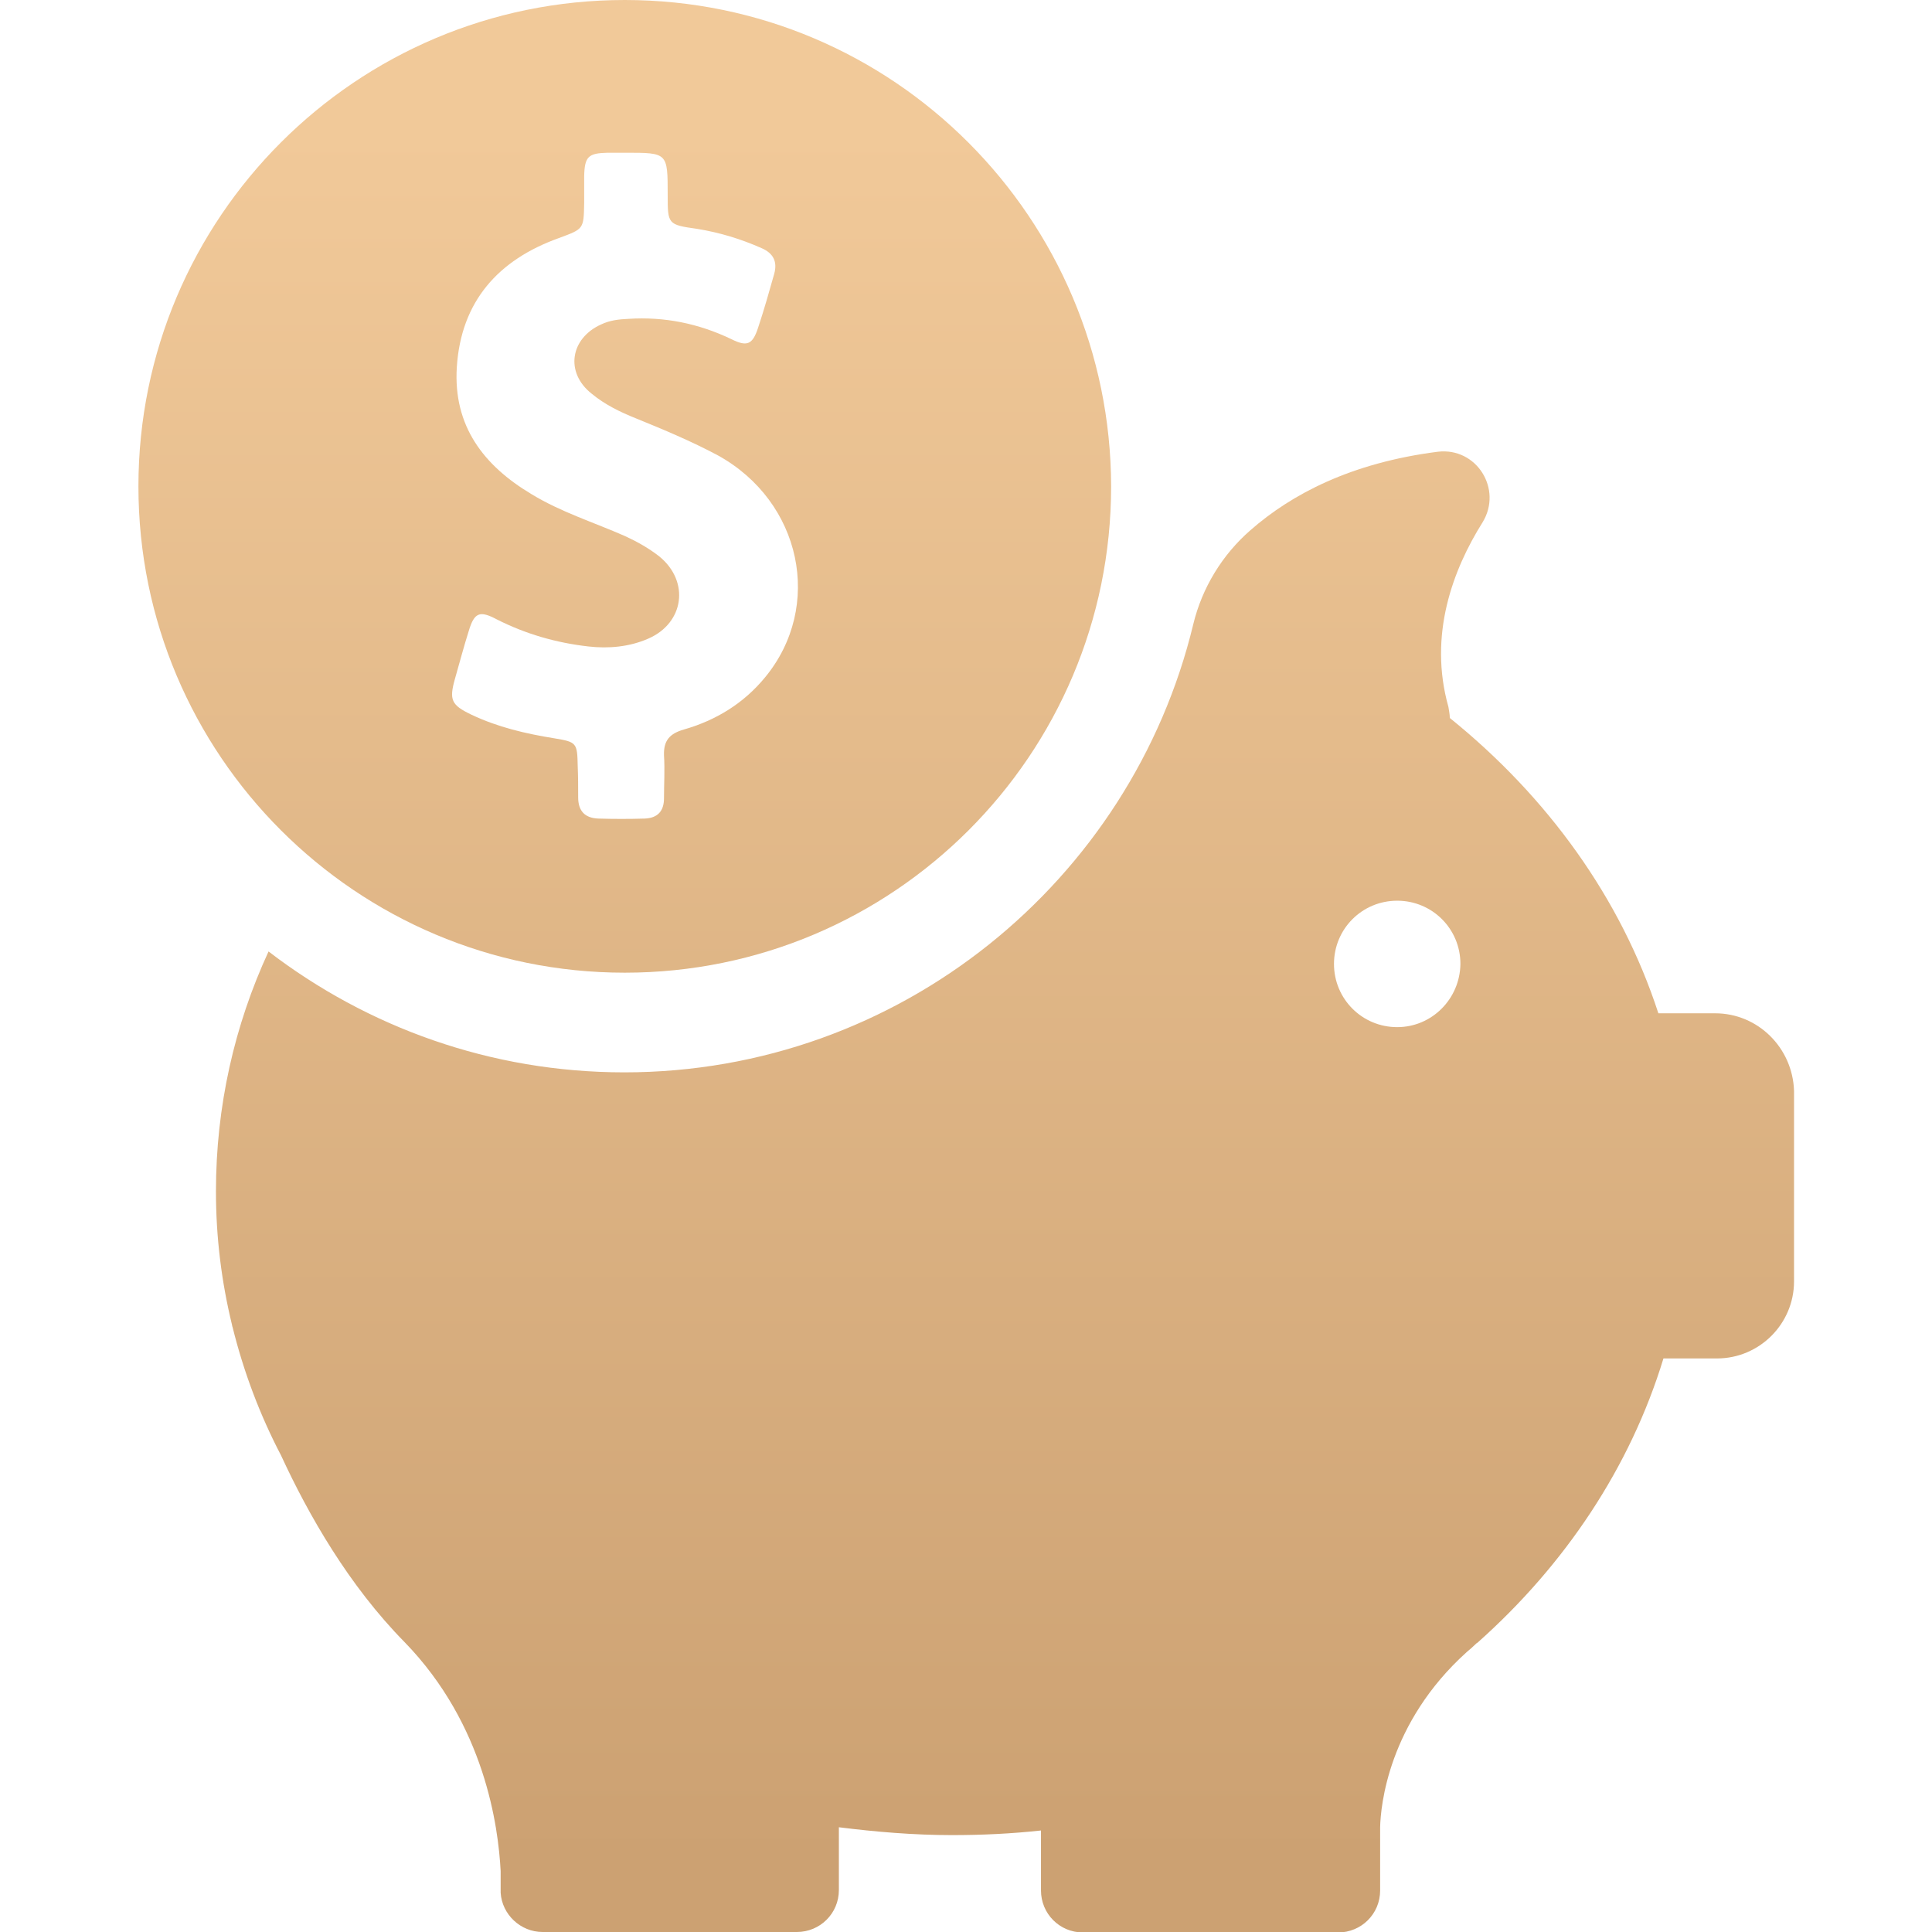
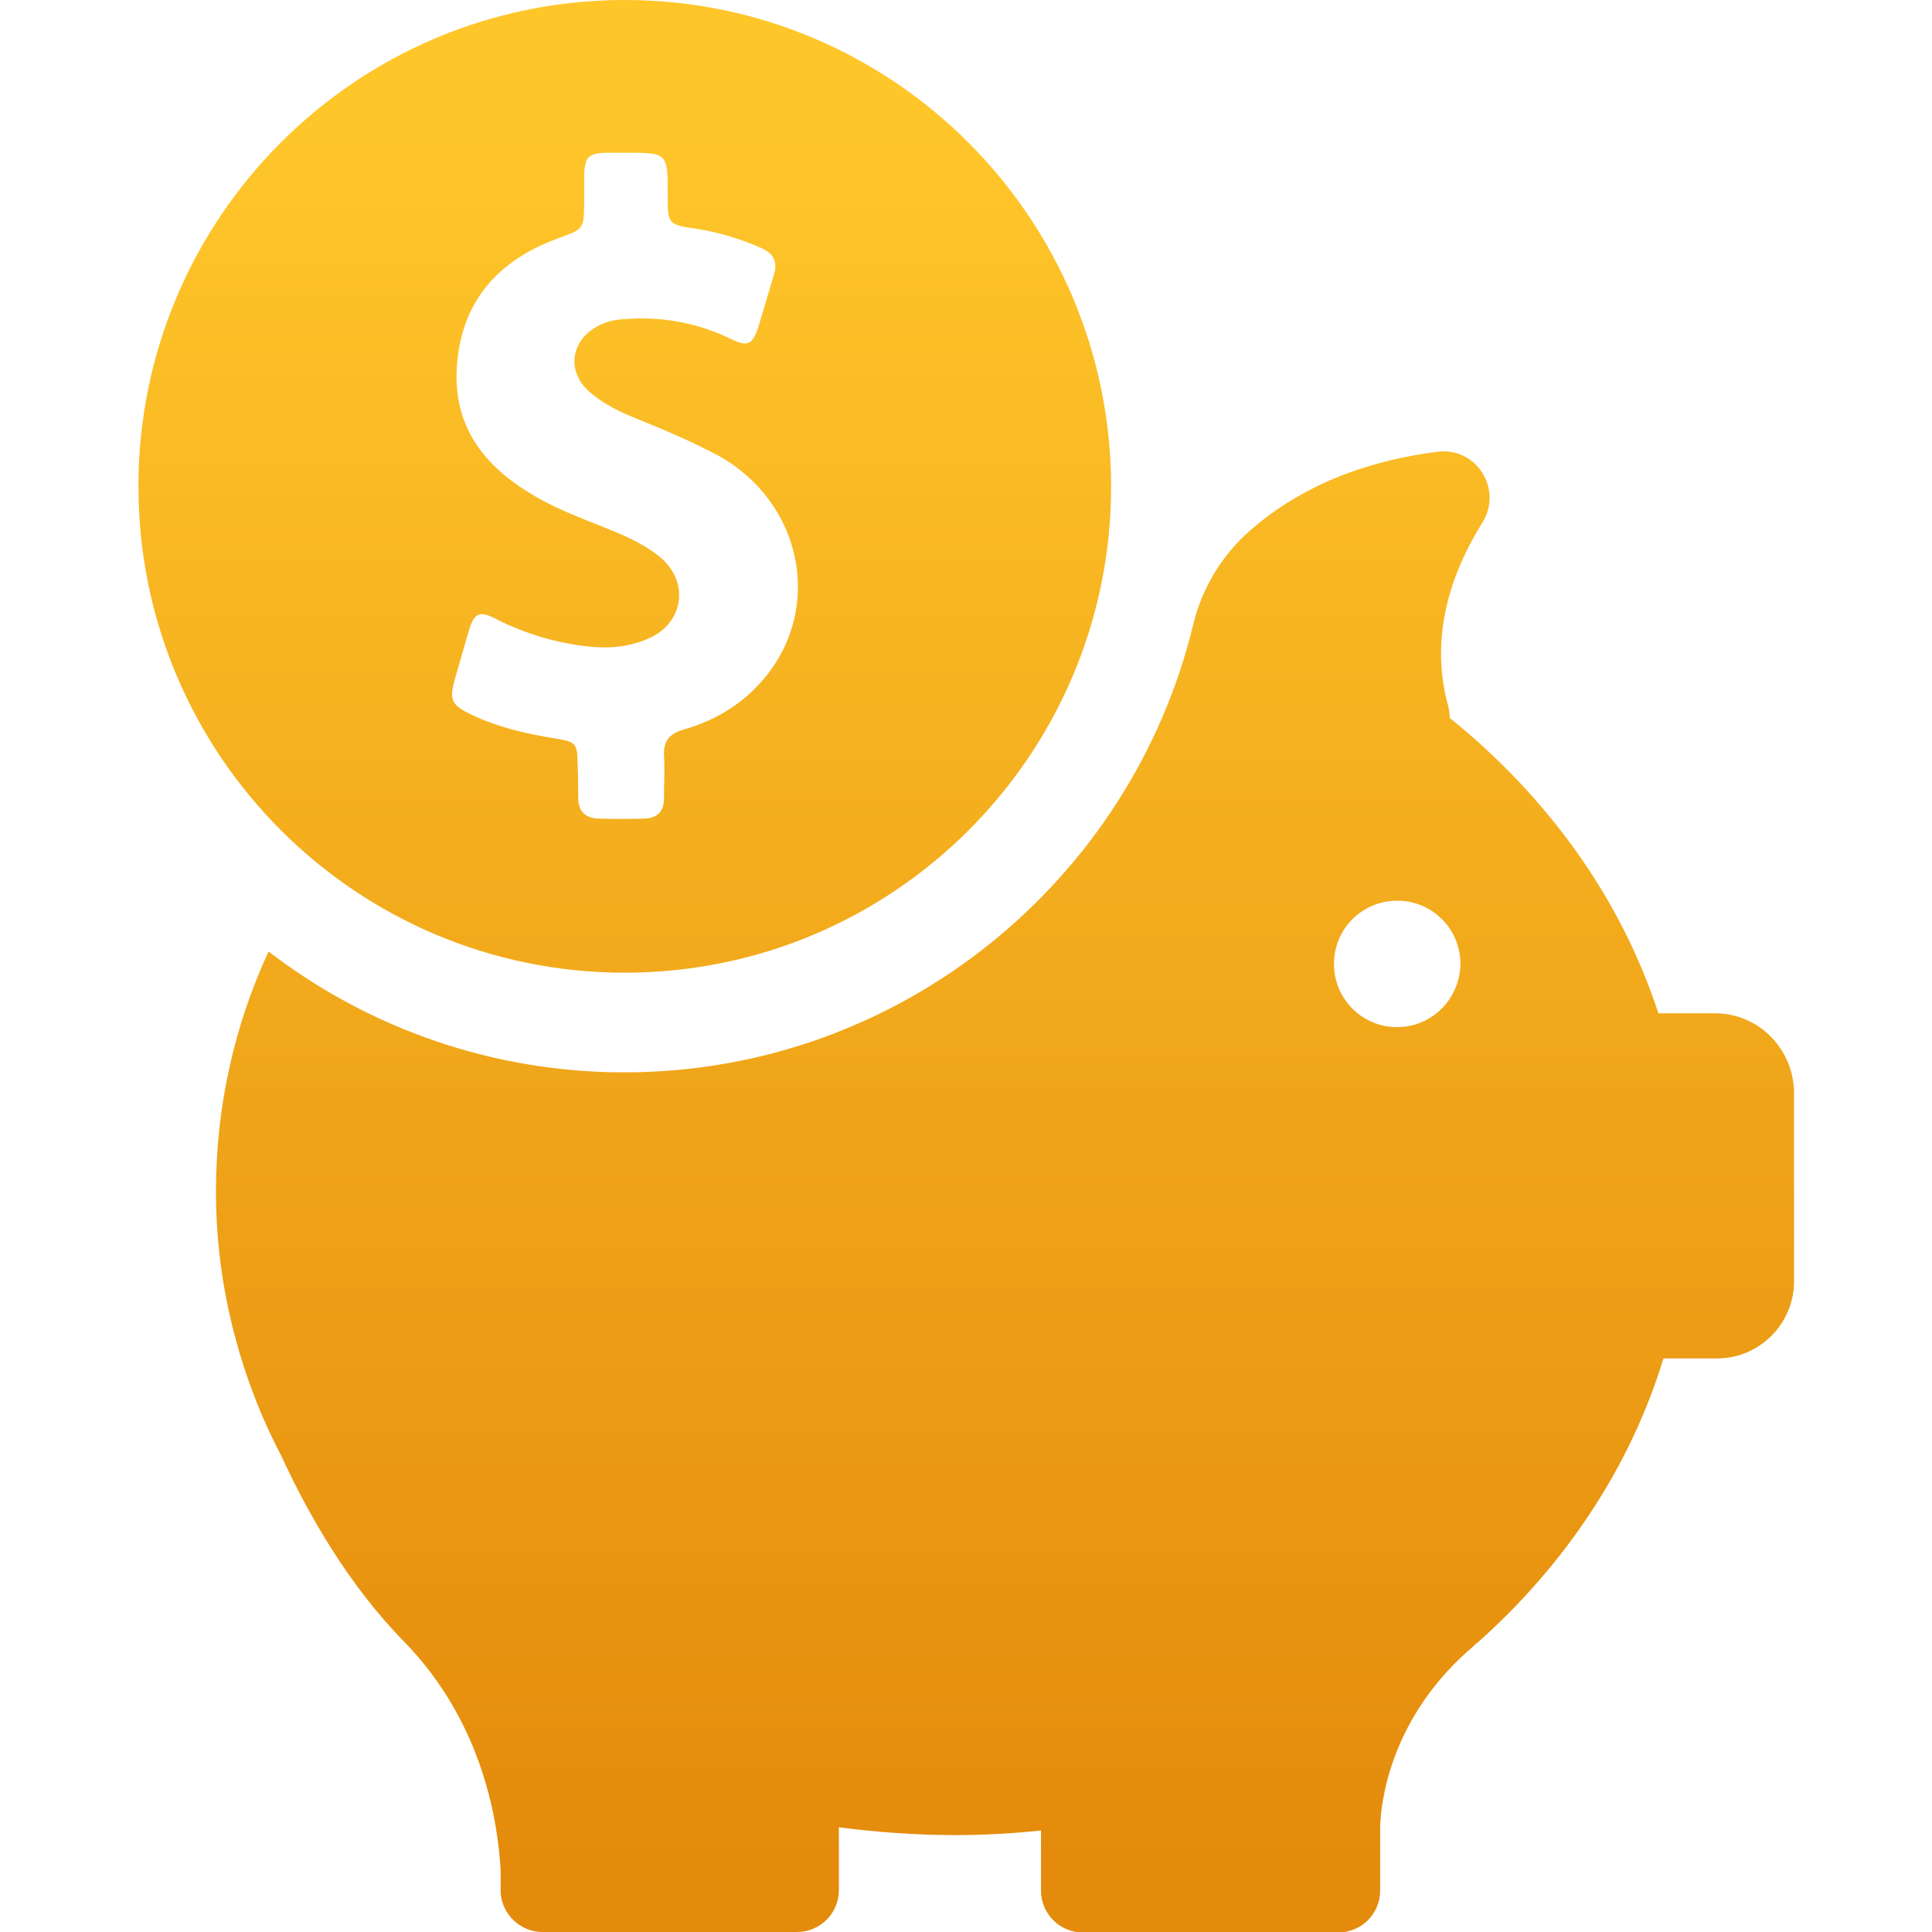
- <svg xmlns="http://www.w3.org/2000/svg" version="1.1" id="圖層_1" x="0px" y="0px" viewBox="0 0 41.87 41.87" style="enable-background:new 0 0 41.87 41.87;" xml:space="preserve">
-   <style type="text/css">
- 	.st0{fill:url(#SVGID_1_);}
- 	.st1{fill:url(#SVGID_2_);}
- 	.st2{fill:url(#SVGID_3_);}
- 	.st3{fill:url(#SVGID_4_);}
- 	.st4{fill:url(#SVGID_5_);}
- 	.st5{fill:url(#SVGID_6_);}
- 	.st6{fill:url(#SVGID_7_);}
- 	.st7{fill:url(#SVGID_8_);}
- </style>
-   <g>
-     <g>
-       <linearGradient id="SVGID_1_" gradientUnits="userSpaceOnUse" x1="13.537" y1="40.34" x2="13.537" y2="2.836">
-         <stop offset="0" style="stop-color:#CCA172" />
-         <stop offset="1" style="stop-color:#F1C999" />
-       </linearGradient>
-       <path class="st0" d="M13.54,21.08c5.82,0,10.54-4.72,10.54-10.54C24.07,4.73,19.36,0,13.54,0C7.72,0,3,4.72,3,10.54    S7.72,21.08,13.54,21.08z M9.86,14.71c0.1-0.35,0.19-0.69,0.3-1.04c0.12-0.4,0.24-0.44,0.6-0.25c0.63,0.32,1.29,0.51,1.99,0.59    c0.44,0.05,0.89,0.01,1.3-0.17c0.78-0.34,0.9-1.24,0.24-1.78c-0.23-0.18-0.48-0.32-0.74-0.44c-0.68-0.3-1.39-0.52-2.03-0.91    c-1.04-0.62-1.7-1.48-1.62-2.75c0.09-1.43,0.9-2.33,2.21-2.8c0.54-0.2,0.54-0.19,0.55-0.76c0-0.19,0-0.38,0-0.58    c0.01-0.43,0.09-0.5,0.51-0.51c0.13,0,0.26,0,0.39,0c0.91,0,0.91,0,0.91,0.91c0,0.64,0,0.65,0.64,0.74    c0.49,0.08,0.95,0.22,1.4,0.42c0.25,0.11,0.34,0.29,0.27,0.55c-0.11,0.39-0.22,0.78-0.35,1.17c-0.12,0.37-0.24,0.42-0.58,0.25    c-0.71-0.34-1.45-0.49-2.23-0.44c-0.21,0.01-0.4,0.03-0.59,0.12c-0.67,0.3-0.79,1.04-0.21,1.5c0.29,0.24,0.62,0.4,0.97,0.54    c0.59,0.24,1.19,0.49,1.77,0.8c1.81,1,2.29,3.27,1.02,4.81c-0.46,0.56-1.06,0.93-1.76,1.13c-0.31,0.09-0.44,0.24-0.43,0.56    c0.02,0.31,0,0.62,0,0.93c0,0.28-0.14,0.43-0.42,0.44c-0.33,0.01-0.67,0.01-1,0c-0.3-0.01-0.44-0.17-0.44-0.46    c0-0.23,0-0.45-0.01-0.68c-0.01-0.5-0.02-0.52-0.51-0.6c-0.62-0.1-1.22-0.24-1.79-0.51C9.78,15.28,9.73,15.17,9.86,14.71z" />
-       <linearGradient id="SVGID_2_" gradientUnits="userSpaceOnUse" x1="21.775" y1="40.34" x2="21.775" y2="2.836">
-         <stop offset="0" style="stop-color:#CCA172" />
-         <stop offset="1" style="stop-color:#F1C999" />
-       </linearGradient>
-       <path class="st1" d="M37.17,21.96h-1.23l0,0c-0.81-2.49-2.4-4.69-4.52-6.4c0-0.08-0.02-0.17-0.03-0.24c-0.44-1.56,0.1-2.98,0.74-4    c0.44-0.72-0.13-1.63-0.97-1.53c-1.88,0.24-3.17,0.92-4.06,1.7c-0.61,0.53-1.05,1.25-1.24,2.04c-1.34,5.56-6.36,9.71-12.33,9.71    c-2.9,0-5.57-0.98-7.71-2.62c-0.74,1.6-1.14,3.36-1.14,5.2c0,0.99,0.12,1.96,0.35,2.9l0,0c0,0,0,0.02,0.01,0.04    c0.24,0.97,0.59,1.9,1.05,2.78c0.6,1.3,1.47,2.82,2.68,4.05c1.74,1.79,2.03,4,2.08,4.96v0.41c0,0.02,0,0.03,0,0.05    c0,0.01,0,0.01,0,0.01l0,0c0.03,0.47,0.43,0.85,0.91,0.85h5.51c0.5,0,0.91-0.4,0.91-0.91V39.6c0.8,0.1,1.62,0.17,2.45,0.17    c0.65,0,1.29-0.03,1.93-0.1v1.3c0,0.5,0.4,0.91,0.91,0.91h5.53c0.5,0,0.91-0.4,0.91-0.91V39.6c0.01-0.45,0.17-2.26,1.88-3.8    c0.06-0.05,0.12-0.1,0.18-0.16c0.02-0.02,0.03-0.03,0.05-0.04l0,0c1.9-1.69,3.31-3.8,4.03-6.16h1.16c0.92,0,1.67-0.75,1.67-1.67    v-4.13C38.85,22.71,38.1,21.96,37.17,21.96z M30.28,22.26c-0.76,0-1.37-0.61-1.37-1.37c0-0.76,0.61-1.37,1.37-1.37    c0.76,0,1.37,0.61,1.37,1.37C31.64,21.65,31.03,22.26,30.28,22.26z" />
-     </g>
-   </g>
+ <svg xmlns="http://www.w3.org/2000/svg" viewBox="0 0 41.87 41.87">
+   <linearGradient id="a" gradientUnits="userSpaceOnUse" x1="13.537" y1="40.34" x2="13.537" y2="2.836">
+     <stop offset="0" stop-color="#e48b0c" />
+     <stop offset="1" stop-color="#ffc62a" />
+   </linearGradient>
+   <path d="M13.54 21.08c5.82 0 10.54-4.72 10.54-10.54C24.07 4.73 19.36 0 13.54 0S3 4.72 3 10.54s4.72 10.54 10.54 10.54zm-3.68-6.37l.3-1.04c.12-.4.24-.44.6-.25a5.79 5.79 0 001.99.59c.44.05.89.01 1.3-.17.78-.34.9-1.24.24-1.78-.23-.18-.48-.32-.74-.44-.68-.3-1.39-.52-2.03-.91-1.04-.62-1.7-1.48-1.62-2.75.09-1.43.9-2.33 2.21-2.8.54-.2.54-.19.55-.76v-.58c.01-.43.09-.5.51-.51h.39c.91 0 .91 0 .91.91 0 .64 0 .65.64.74.49.08.95.22 1.4.42.25.11.34.29.27.55l-.35 1.17c-.12.37-.24.42-.58.25a4.42 4.42 0 00-2.23-.44c-.21.01-.4.03-.59.12-.67.3-.79 1.04-.21 1.5.29.24.62.4.97.54.59.24 1.19.49 1.77.8 1.81 1 2.29 3.27 1.02 4.81-.46.56-1.06.93-1.76 1.13-.31.09-.44.24-.43.56.02.31 0 .62 0 .93 0 .28-.14.43-.42.44a16.67 16.67 0 01-1 0c-.3-.01-.44-.17-.44-.46 0-.23 0-.45-.01-.68-.01-.5-.02-.52-.51-.6-.62-.1-1.22-.24-1.79-.51-.44-.21-.49-.32-.36-.78z" fill="url(#a)" />
+   <linearGradient id="b" gradientUnits="userSpaceOnUse" x1="21.775" y1="40.34" x2="21.775" y2="2.836">
+     <stop offset="0" stop-color="#e48b0c" />
+     <stop offset="1" stop-color="#ffc62a" />
+   </linearGradient>
+   <path d="M37.17 21.96h-1.23c-.81-2.49-2.4-4.69-4.52-6.4 0-.08-.02-.17-.03-.24-.44-1.56.1-2.98.74-4 .44-.72-.13-1.63-.97-1.53-1.88.24-3.17.92-4.06 1.7a3.94 3.94 0 00-1.24 2.04c-1.34 5.56-6.36 9.71-12.33 9.71a12.63 12.63 0 01-7.71-2.62c-.74 1.6-1.14 3.36-1.14 5.2a12.18 12.18 0 00.35 2.9.1.1 0 00.01.04c.24.97.59 1.9 1.05 2.78.6 1.3 1.47 2.82 2.68 4.05 1.74 1.79 2.03 4 2.08 4.96v.47c.03.47.43.85.91.85h5.51c.5 0 .91-.4.91-.91V39.6a19.76 19.76 0 002.45.17 17.69 17.69 0 001.93-.1v1.3c0 .5.4.91.91.91H29c.5 0 .91-.4.91-.91V39.6c.01-.45.17-2.26 1.88-3.8.06-.05.12-.1.18-.16.02-.02.03-.03.05-.04 1.9-1.69 3.31-3.8 4.03-6.16h1.16c.92 0 1.67-.75 1.67-1.67v-4.13c-.03-.93-.78-1.68-1.71-1.68zm-6.89.3c-.76 0-1.37-.61-1.37-1.37s.61-1.37 1.37-1.37 1.37.61 1.37 1.37c-.01.76-.62 1.37-1.37 1.37z" fill="url(#b)" />
</svg>
